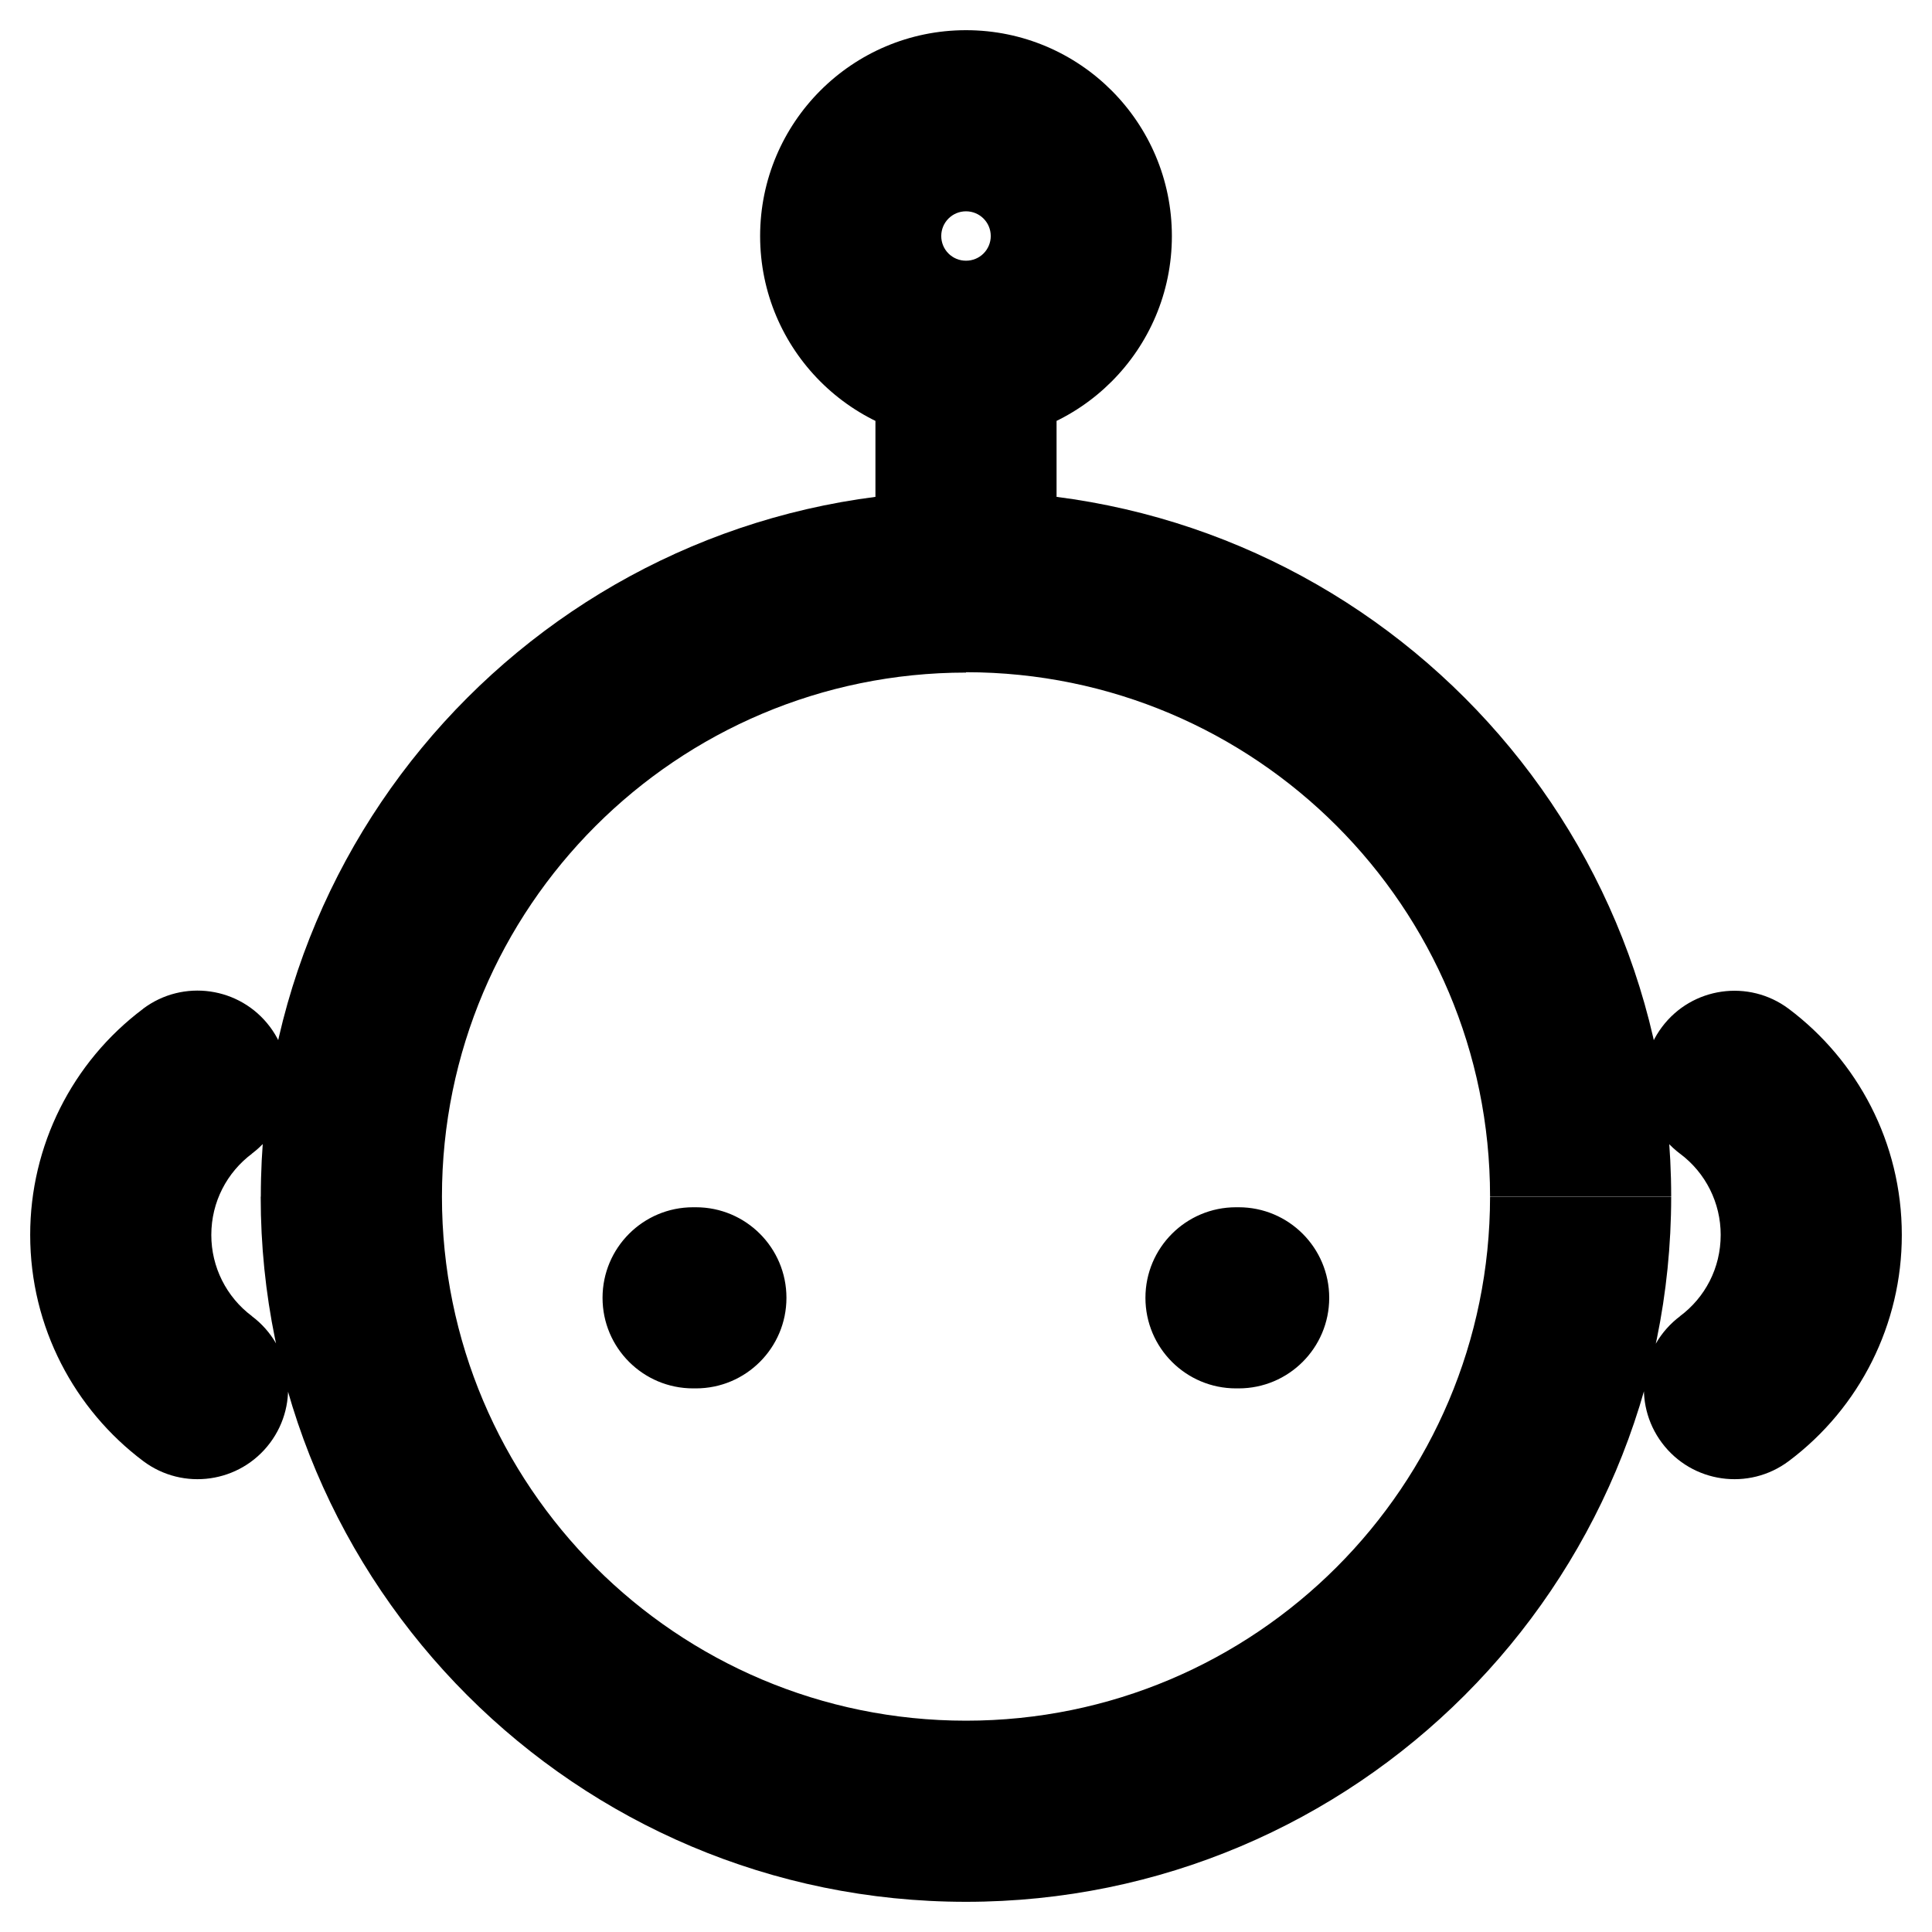
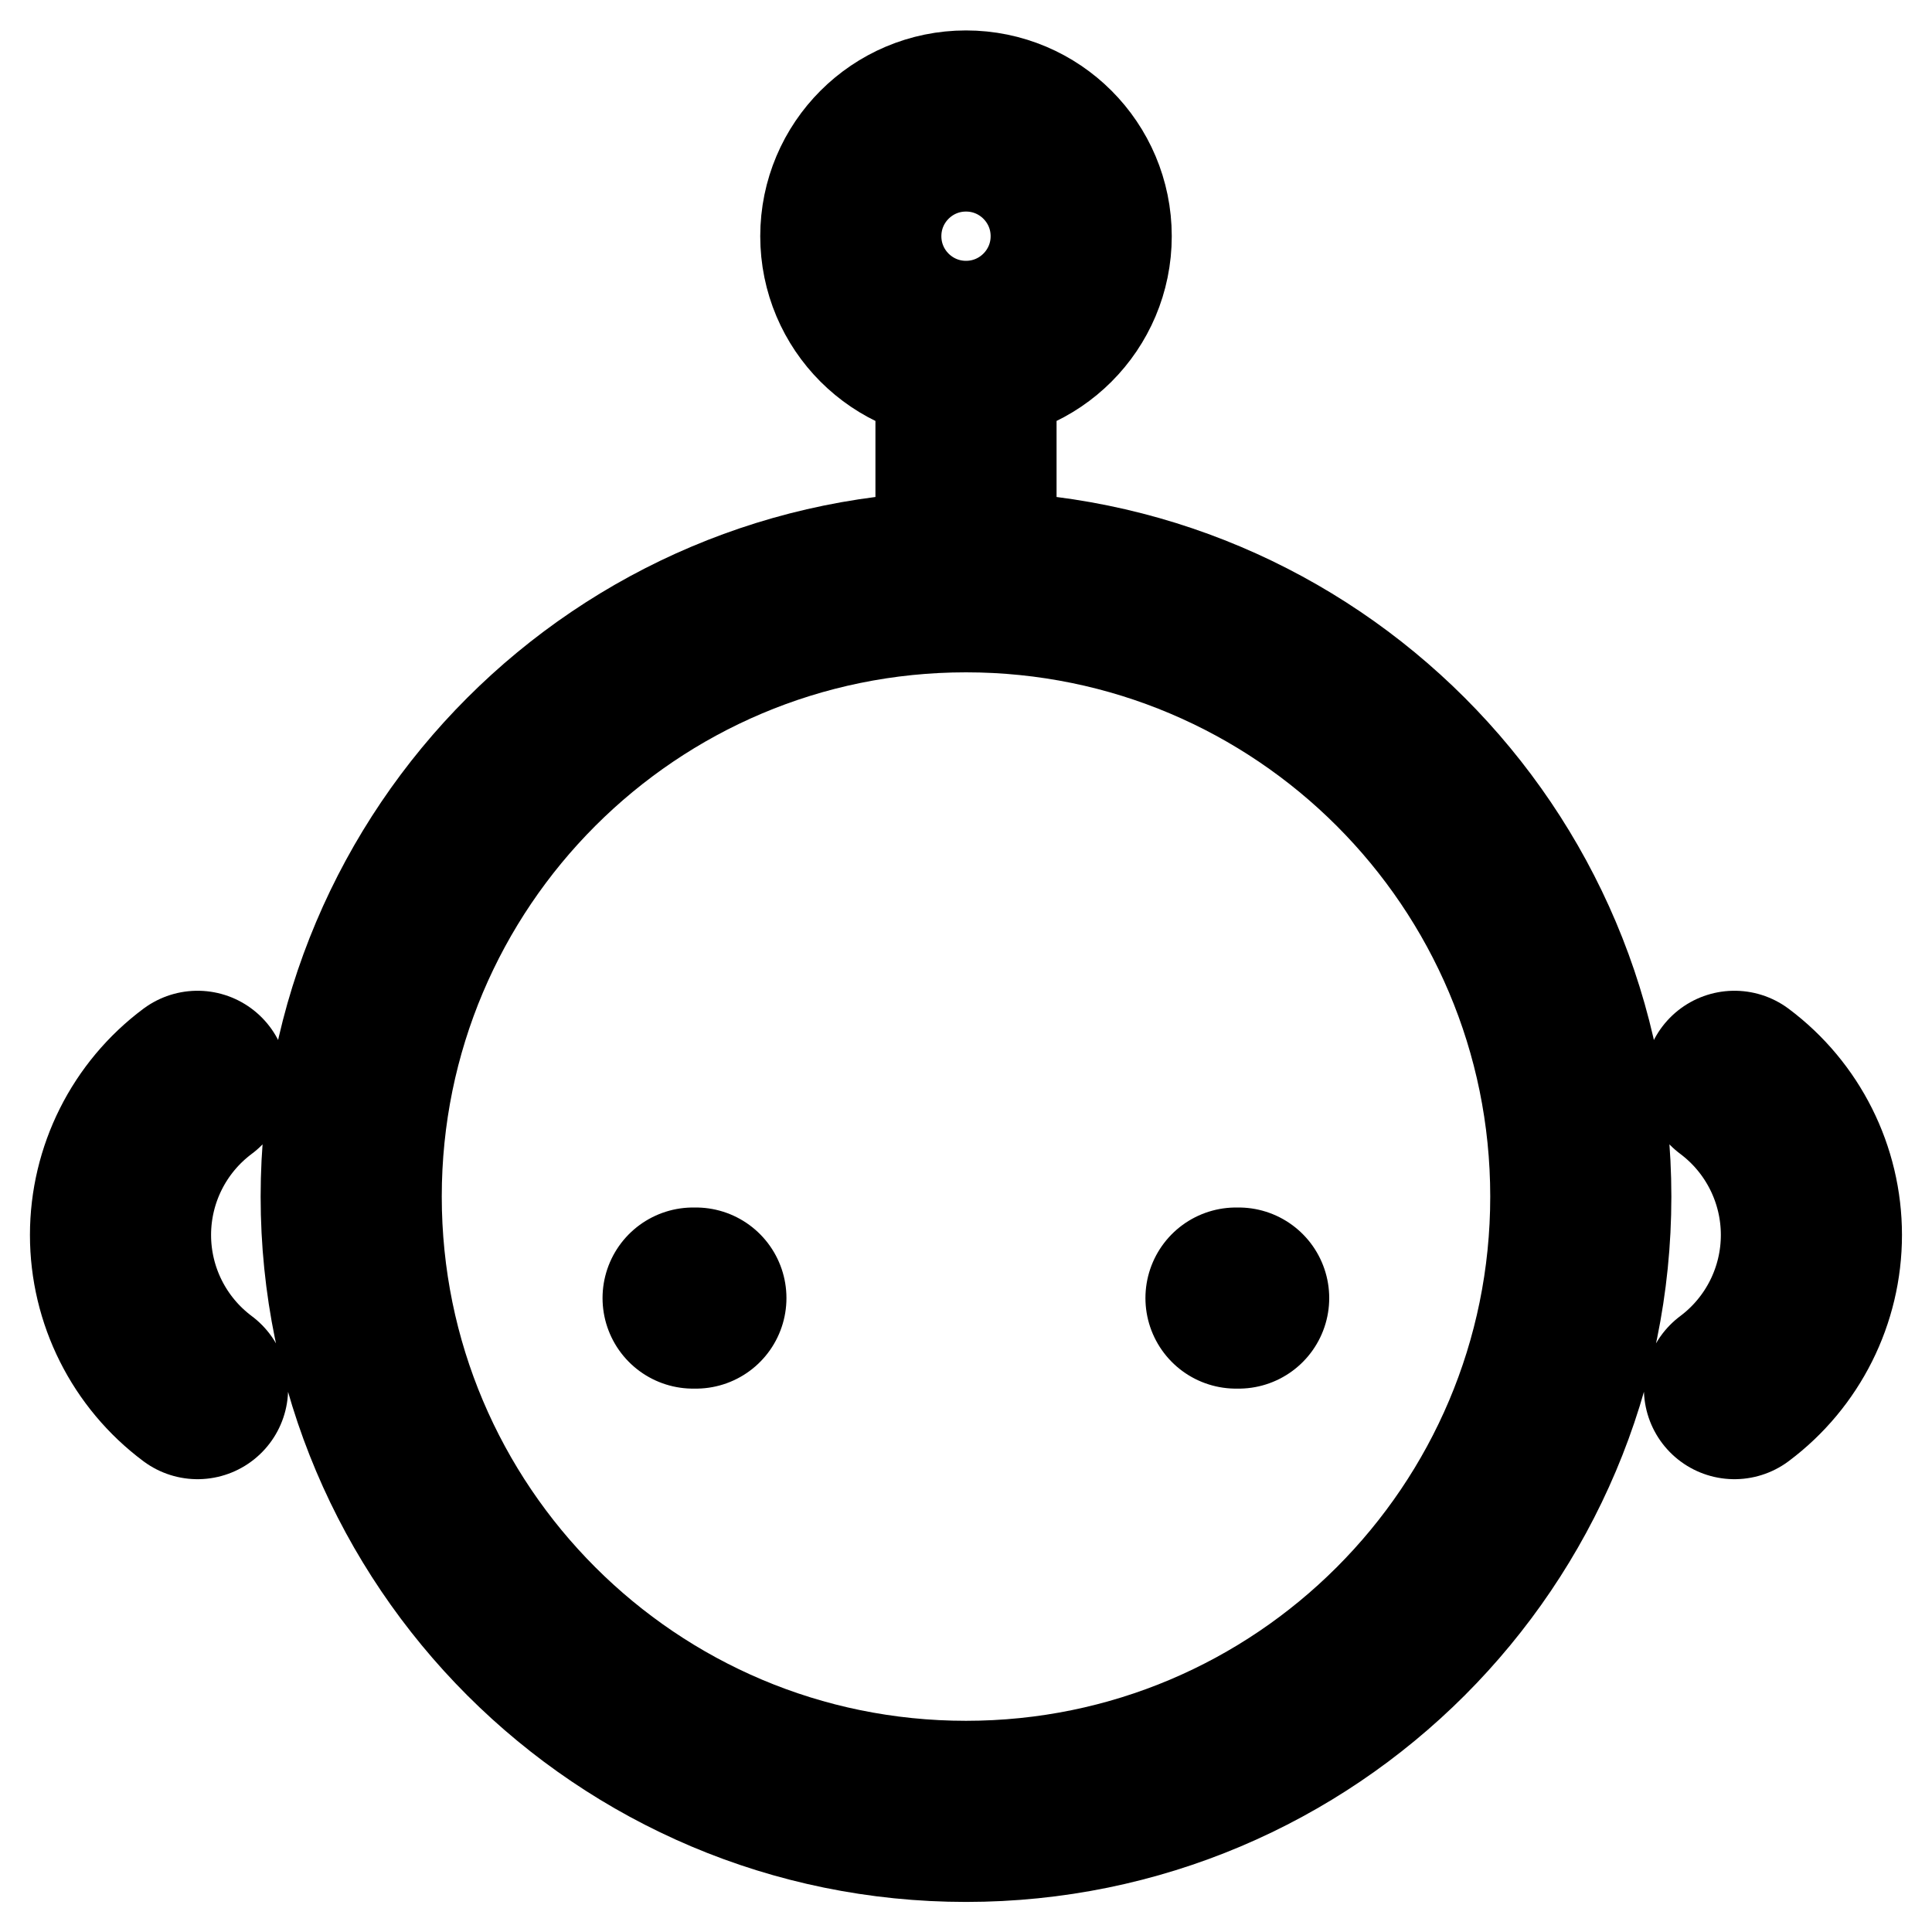
<svg xmlns="http://www.w3.org/2000/svg" width="16" height="16" viewBox="0 0 16 16" fill="none">
-   <path d="M14.814 8.355a.75.75 0 1 0-.9 1.2l.9-1.2Zm-.9 2.545a.75.75 0 1 0 .9 1.2l-.9-1.2ZM2.086 9.554a.75.75 0 1 0-.901-1.2l.9 1.2Zm-.9 2.546a.75.75 0 1 0 .9-1.2l-.9 1.2ZM8 4.818v.75-.75Zm-2.26 5.18a.75.75 0 1 0 0 1.5v-1.5Zm.023 1.5a.75.75 0 0 0 0-1.5v1.5Zm4.473-1.5a.75.75 0 1 0 0 1.5v-1.5Zm.022 1.5a.75.75 0 0 0 0-1.5v1.5Zm3.655-1.944a.838.838 0 0 1 .337.673h1.5c0-.766-.369-1.446-.936-1.872l-.9 1.2Zm.337.673c0 .275-.13.519-.337.673l.901 1.2a2.338 2.338 0 0 0 .936-1.873h-1.5Zm-12.5 0c0-.274.13-.518.337-.673l-.901-1.2a2.338 2.338 0 0 0-.936 1.873h1.5Zm.337.673a.838.838 0 0 1-.337-.673H.25c0 .766.369 1.447.936 1.873l.9-1.2Zm.072-.99A5.84 5.84 0 0 0 8 15.75v-1.5a4.34 4.34 0 0 1-4.34-4.34h-1.5ZM8 15.75a5.84 5.84 0 0 0 5.84-5.84h-1.5A4.34 4.34 0 0 1 8 14.25v1.5Zm5.84-5.84A5.841 5.841 0 0 0 8 4.067v1.5a4.341 4.341 0 0 1 4.34 4.341h1.5ZM8 4.067A5.841 5.841 0 0 0 2.16 9.91h1.5A4.341 4.341 0 0 1 8 5.57v-1.5ZM6.295 1.955c0 .941.763 1.704 1.705 1.704v-1.5a.204.204 0 0 1-.205-.204h-1.5ZM8 3.659c.942 0 1.705-.763 1.705-1.704h-1.5A.204.204 0 0 1 8 2.159v1.5Zm1.705-1.704C9.705 1.014 8.942.25 8 .25v1.5c.113 0 .205.091.205.205h1.5ZM8 .25c-.942 0-1.705.764-1.705 1.705h1.5c0-.114.092-.205.205-.205V.25Zm.75 4.568V2.91h-1.5v1.91h1.5Zm-3.01 6.68h.023v-1.5H5.74v1.5Zm4.496 0h.022v-1.5h-.022v1.5Z" fill="#000" />
+   <path d="M14.364 8.955a1.589 1.589 0 0 1 0 2.545M1.636 8.955a1.588 1.588 0 0 0 0 2.545M8 4.818a5.091 5.091 0 1 1 0 10.183A5.091 5.091 0 0 1 8 4.818Zm0 0V2.91m0 0a.954.954 0 1 1 0-1.908.954.954 0 0 1 0 1.908Zm-2.26 7.84h.023m4.473 0h.022" stroke="#000" stroke-width="1.5" stroke-miterlimit="10" stroke-linecap="round" />
</svg>
